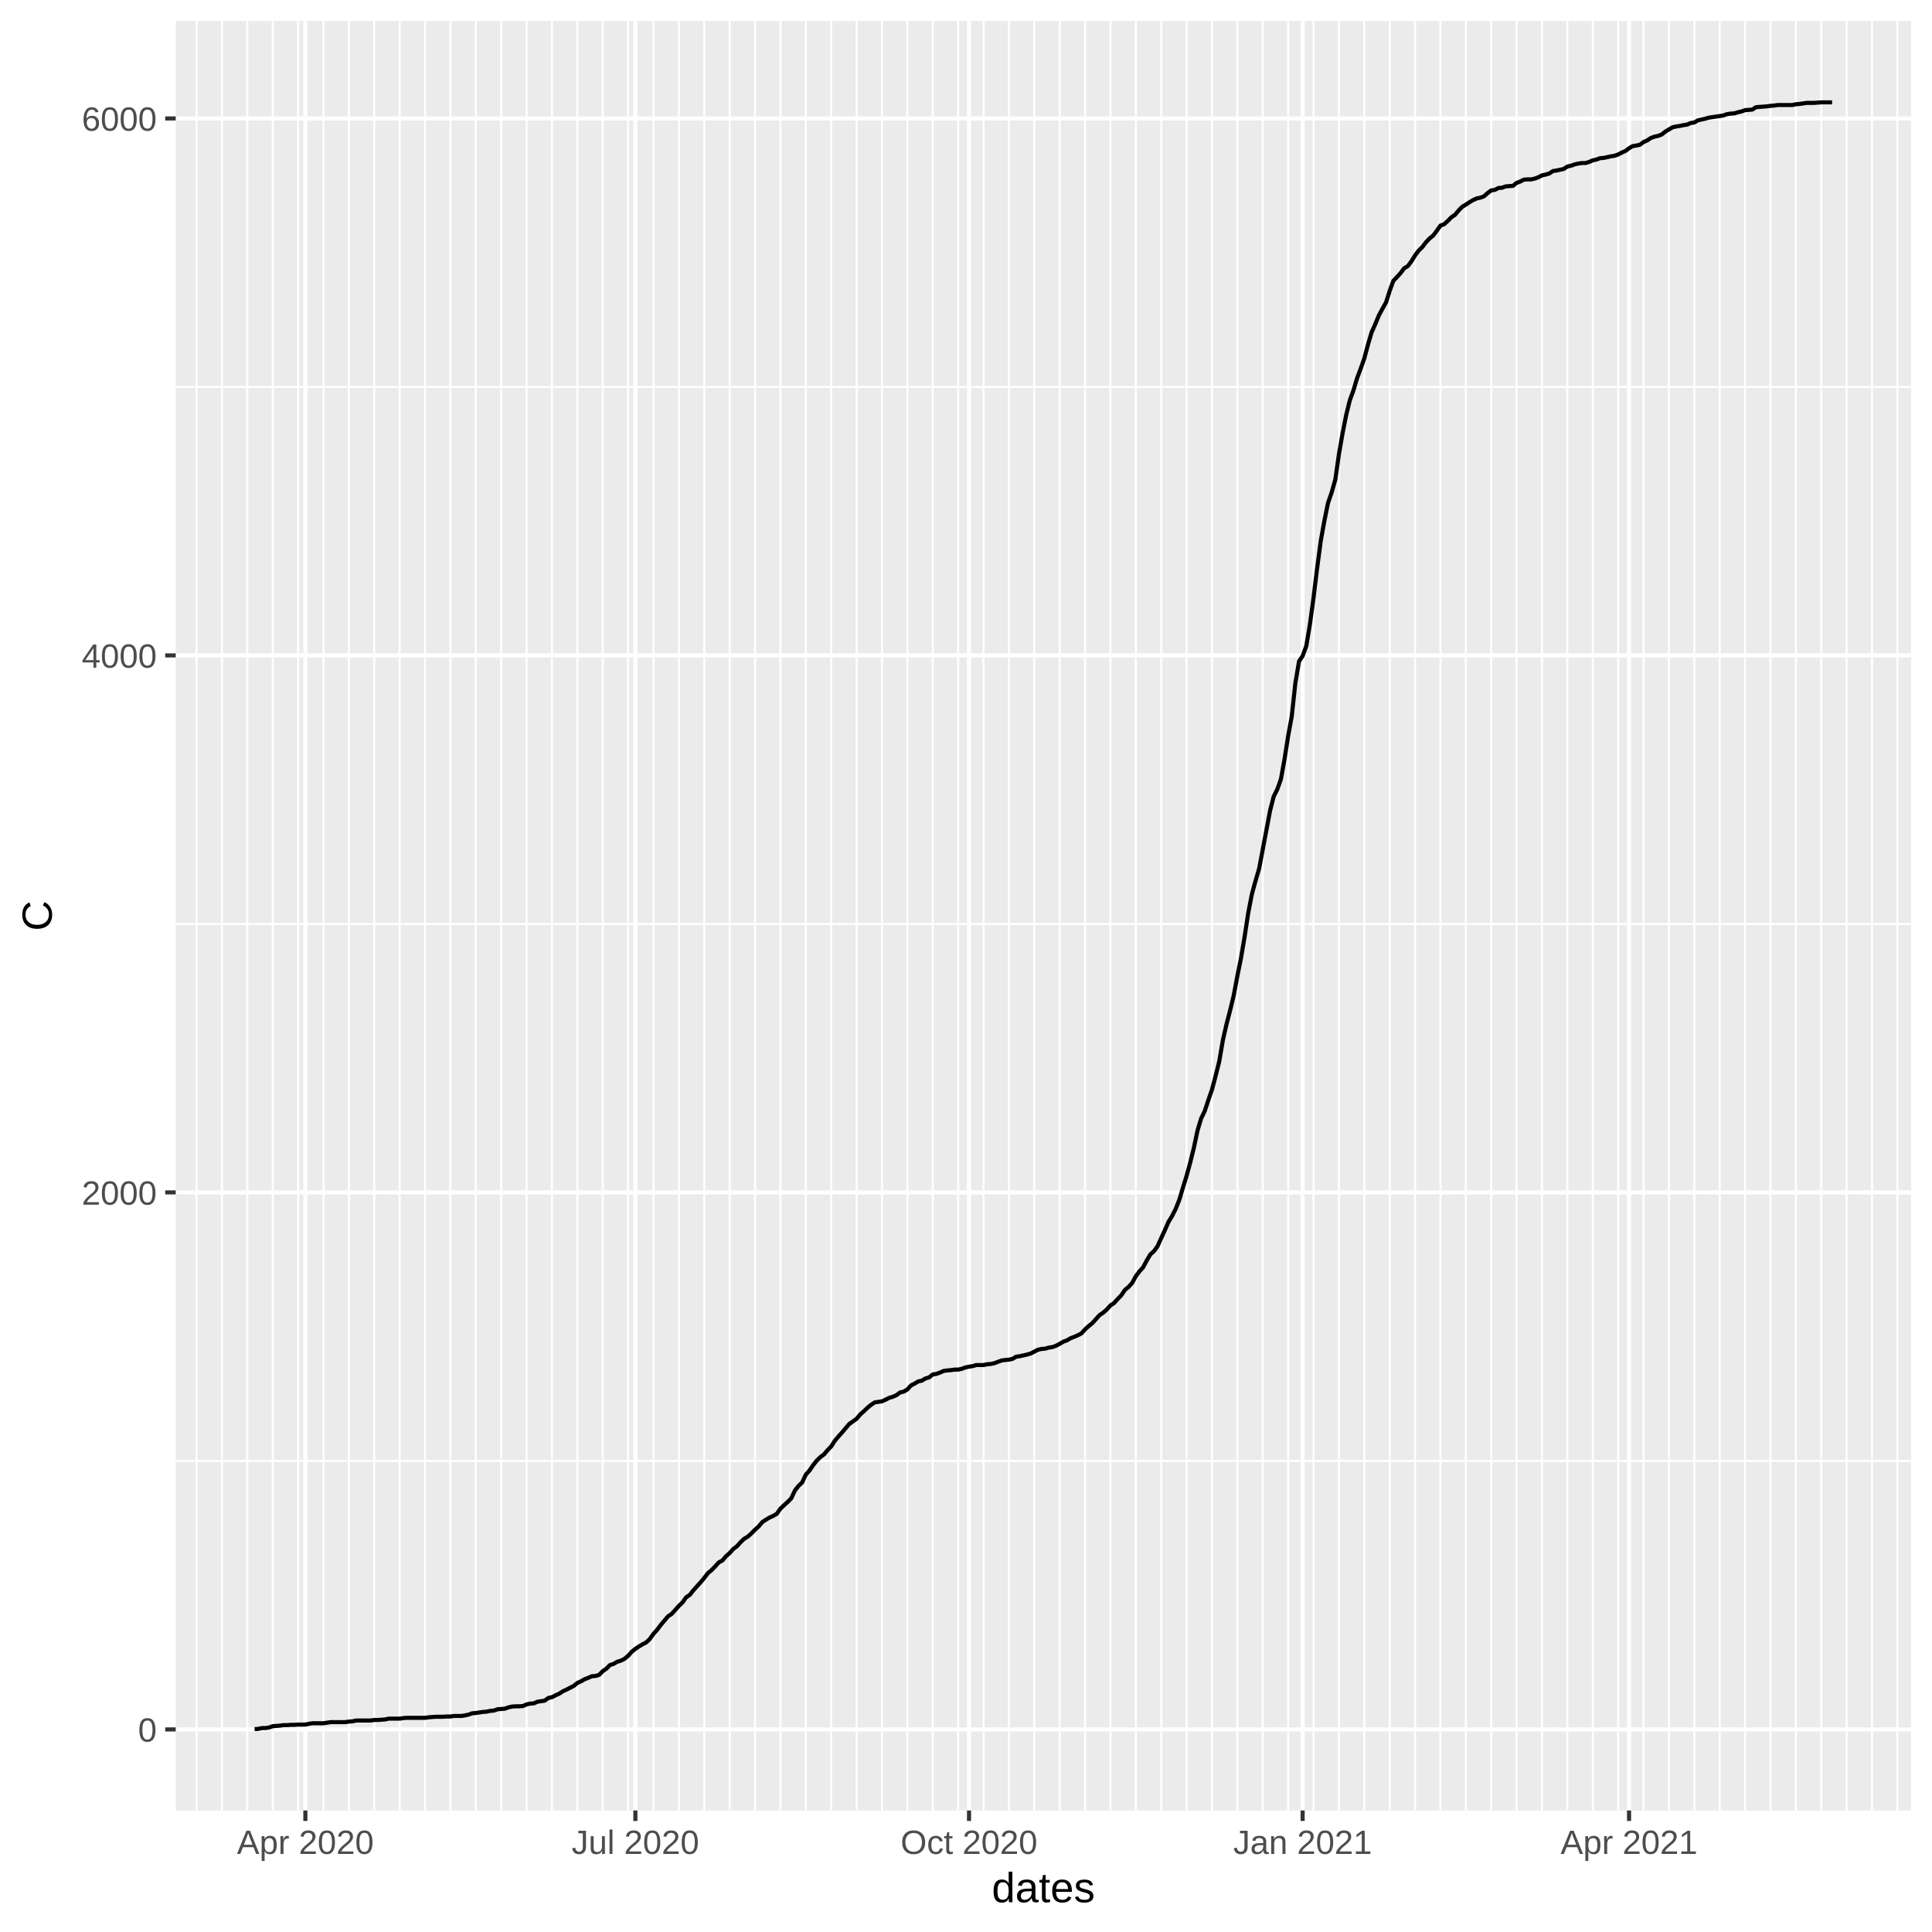
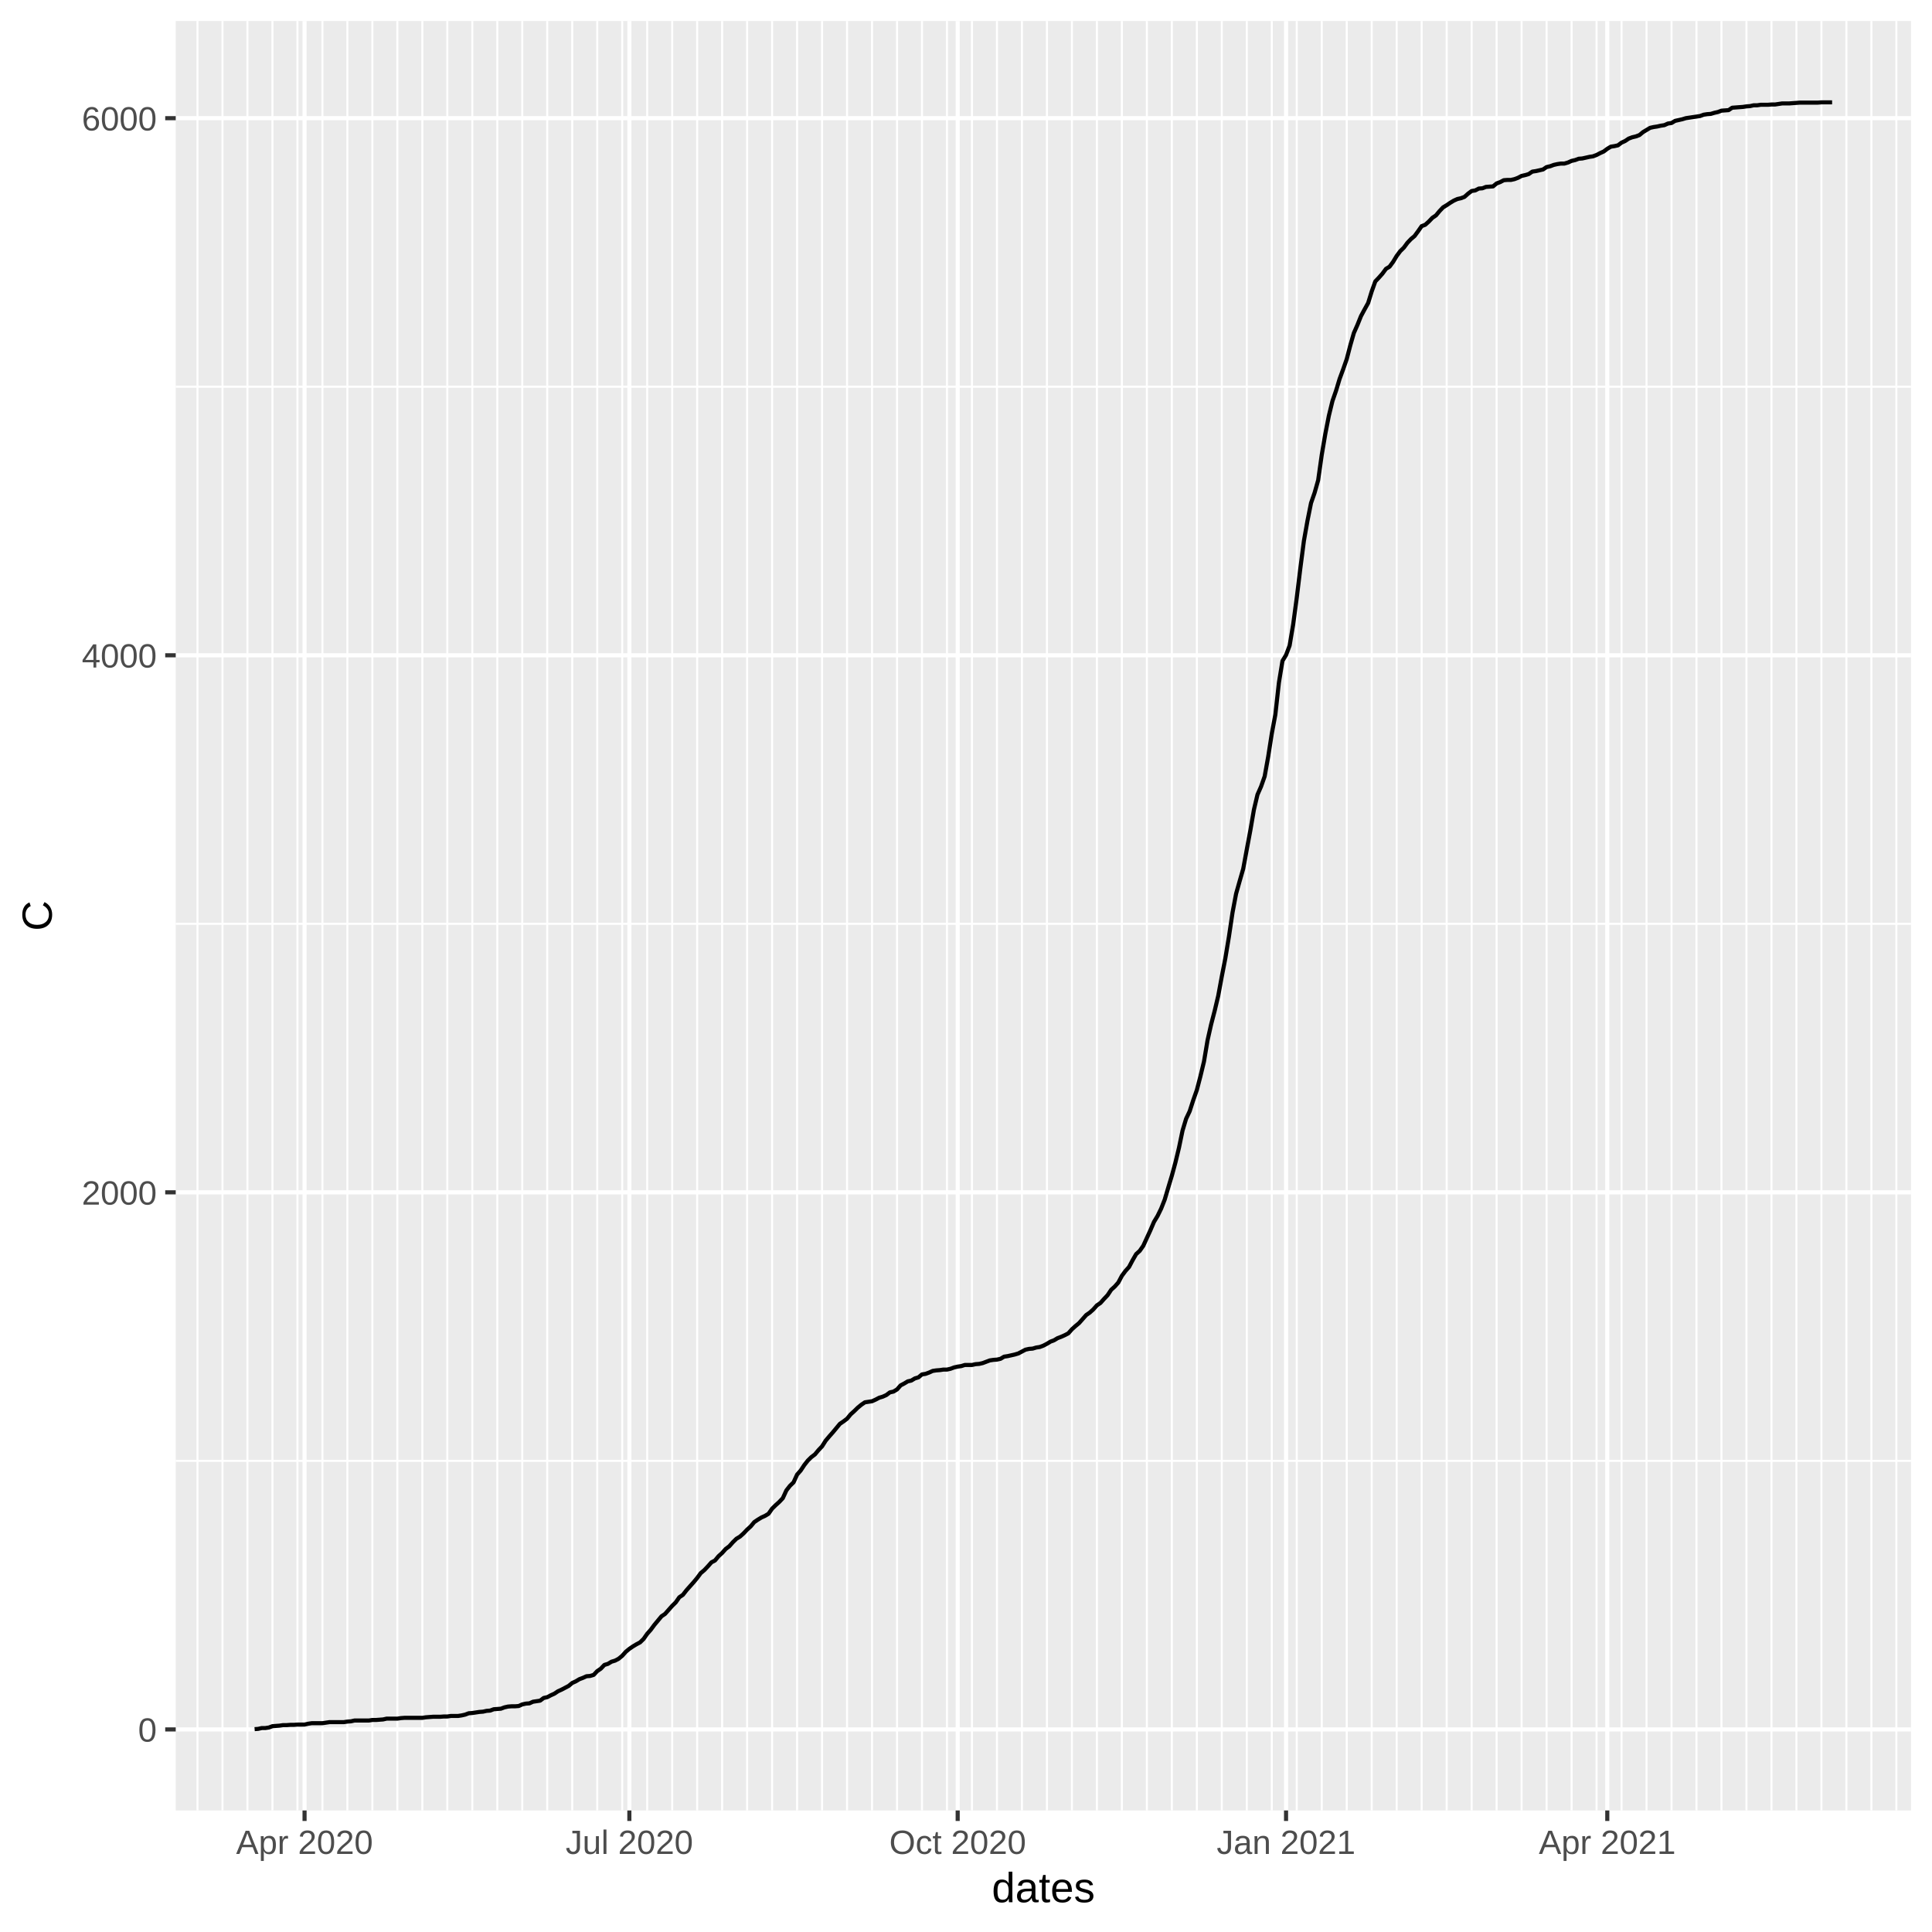
<svg xmlns="http://www.w3.org/2000/svg" class="svglite" width="504.00pt" height="504.00pt" viewBox="0 0 504.00 504.00">
  <defs>
    <style type="text/css">
    .svglite line, .svglite polyline, .svglite polygon, .svglite path, .svglite rect, .svglite circle {
      fill: none;
      stroke: #000000;
      stroke-linecap: round;
      stroke-linejoin: round;
      stroke-miterlimit: 10.00;
    }
  </style>
  </defs>
  <rect width="100%" height="100%" style="stroke: none; fill: #FFFFFF;" />
  <defs>
    <clipPath id="cpMC4wMHw1MDQuMDB8MC4wMHw1MDQuMDA=">
      <rect x="0.00" y="0.00" width="504.00" height="504.00" />
    </clipPath>
  </defs>
  <g clip-path="url(#cpMC4wMHw1MDQuMDB8MC4wMHw1MDQuMDA=)">
    <rect x="0.00" y="0.00" width="504.00" height="504.00" style="stroke-width: 1.07; stroke: #FFFFFF; fill: #FFFFFF;" />
  </g>
  <defs>
    <clipPath id="cpNDUuODR8NDk4LjUyfDUuNDh8NDcyLjI5">
      <rect x="45.84" y="5.48" width="452.68" height="466.82" />
    </clipPath>
  </defs>
  <g clip-path="url(#cpNDUuODR8NDk4LjUyfDUuNDh8NDcyLjI5)">
    <rect x="45.84" y="5.48" width="452.68" height="466.82" style="stroke-width: 1.07; stroke: none; fill: #EBEBEB;" />
-     <polyline points="45.84,381.11 498.52,381.11 " style="stroke-width: 0.53; stroke: #FFFFFF; stroke-linecap: butt;" />
-     <polyline points="45.84,241.02 498.52,241.02 " style="stroke-width: 0.53; stroke: #FFFFFF; stroke-linecap: butt;" />
-     <polyline points="45.84,100.94 498.52,100.94 " style="stroke-width: 0.53; stroke: #FFFFFF; stroke-linecap: butt;" />
-     <polyline points="51.28,472.29 51.28,5.48 " style="stroke-width: 0.53; stroke: #FFFFFF; stroke-linecap: butt;" />
-     <polyline points="57.90,472.29 57.90,5.48 " style="stroke-width: 0.53; stroke: #FFFFFF; stroke-linecap: butt;" />
-     <polyline points="64.52,472.29 64.52,5.48 " style="stroke-width: 0.53; stroke: #FFFFFF; stroke-linecap: butt;" />
-     <polyline points="71.15,472.29 71.15,5.48 " style="stroke-width: 0.53; stroke: #FFFFFF; stroke-linecap: butt;" />
-     <polyline points="77.77,472.29 77.77,5.48 " style="stroke-width: 0.53; stroke: #FFFFFF; stroke-linecap: butt;" />
-     <polyline points="84.39,472.29 84.39,5.48 " style="stroke-width: 0.53; stroke: #FFFFFF; stroke-linecap: butt;" />
-     <polyline points="91.01,472.29 91.01,5.48 " style="stroke-width: 0.53; stroke: #FFFFFF; stroke-linecap: butt;" />
-     <polyline points="97.63,472.29 97.63,5.48 " style="stroke-width: 0.53; stroke: #FFFFFF; stroke-linecap: butt;" />
-     <polyline points="104.26,472.29 104.26,5.48 " style="stroke-width: 0.53; stroke: #FFFFFF; stroke-linecap: butt;" />
-     <polyline points="110.88,472.29 110.88,5.48 " style="stroke-width: 0.53; stroke: #FFFFFF; stroke-linecap: butt;" />
-     <polyline points="117.50,472.29 117.50,5.48 " style="stroke-width: 0.53; stroke: #FFFFFF; stroke-linecap: butt;" />
-     <polyline points="124.12,472.29 124.12,5.48 " style="stroke-width: 0.53; stroke: #FFFFFF; stroke-linecap: butt;" />
-     <polyline points="130.75,472.29 130.75,5.48 " style="stroke-width: 0.53; stroke: #FFFFFF; stroke-linecap: butt;" />
-     <polyline points="137.37,472.29 137.37,5.48 " style="stroke-width: 0.53; stroke: #FFFFFF; stroke-linecap: butt;" />
-     <polyline points="143.99,472.29 143.99,5.48 " style="stroke-width: 0.53; stroke: #FFFFFF; stroke-linecap: butt;" />
-     <polyline points="150.61,472.29 150.61,5.48 " style="stroke-width: 0.53; stroke: #FFFFFF; stroke-linecap: butt;" />
-     <polyline points="157.24,472.29 157.24,5.48 " style="stroke-width: 0.53; stroke: #FFFFFF; stroke-linecap: butt;" />
-     <polyline points="163.86,472.29 163.86,5.48 " style="stroke-width: 0.53; stroke: #FFFFFF; stroke-linecap: butt;" />
-     <polyline points="170.48,472.29 170.48,5.48 " style="stroke-width: 0.53; stroke: #FFFFFF; stroke-linecap: butt;" />
-     <polyline points="177.10,472.29 177.10,5.48 " style="stroke-width: 0.53; stroke: #FFFFFF; stroke-linecap: butt;" />
-     <polyline points="183.72,472.29 183.72,5.48 " style="stroke-width: 0.53; stroke: #FFFFFF; stroke-linecap: butt;" />
-     <polyline points="190.35,472.29 190.35,5.48 " style="stroke-width: 0.53; stroke: #FFFFFF; stroke-linecap: butt;" />
-     <polyline points="196.97,472.29 196.97,5.48 " style="stroke-width: 0.53; stroke: #FFFFFF; stroke-linecap: butt;" />
-     <polyline points="203.59,472.29 203.59,5.48 " style="stroke-width: 0.53; stroke: #FFFFFF; stroke-linecap: butt;" />
-     <polyline points="210.21,472.29 210.21,5.48 " style="stroke-width: 0.53; stroke: #FFFFFF; stroke-linecap: butt;" />
-     <polyline points="216.84,472.29 216.84,5.48 " style="stroke-width: 0.53; stroke: #FFFFFF; stroke-linecap: butt;" />
-     <polyline points="223.46,472.29 223.46,5.48 " style="stroke-width: 0.53; stroke: #FFFFFF; stroke-linecap: butt;" />
-     <polyline points="230.08,472.29 230.08,5.48 " style="stroke-width: 0.53; stroke: #FFFFFF; stroke-linecap: butt;" />
-     <polyline points="236.70,472.29 236.70,5.48 " style="stroke-width: 0.53; stroke: #FFFFFF; stroke-linecap: butt;" />
-     <polyline points="243.33,472.29 243.33,5.48 " style="stroke-width: 0.53; stroke: #FFFFFF; stroke-linecap: butt;" />
-     <polyline points="249.95,472.29 249.95,5.48 " style="stroke-width: 0.53; stroke: #FFFFFF; stroke-linecap: butt;" />
-     <polyline points="256.57,472.29 256.57,5.48 " style="stroke-width: 0.53; stroke: #FFFFFF; stroke-linecap: butt;" />
-     <polyline points="263.19,472.29 263.19,5.48 " style="stroke-width: 0.53; stroke: #FFFFFF; stroke-linecap: butt;" />
-     <polyline points="269.81,472.29 269.81,5.48 " style="stroke-width: 0.53; stroke: #FFFFFF; stroke-linecap: butt;" />
-     <polyline points="276.44,472.29 276.44,5.48 " style="stroke-width: 0.53; stroke: #FFFFFF; stroke-linecap: butt;" />
-     <polyline points="283.06,472.29 283.06,5.48 " style="stroke-width: 0.53; stroke: #FFFFFF; stroke-linecap: butt;" />
-     <polyline points="289.68,472.29 289.68,5.48 " style="stroke-width: 0.53; stroke: #FFFFFF; stroke-linecap: butt;" />
-     <polyline points="296.30,472.29 296.30,5.48 " style="stroke-width: 0.53; stroke: #FFFFFF; stroke-linecap: butt;" />
-     <polyline points="302.93,472.29 302.93,5.48 " style="stroke-width: 0.53; stroke: #FFFFFF; stroke-linecap: butt;" />
-     <polyline points="309.55,472.29 309.55,5.48 " style="stroke-width: 0.53; stroke: #FFFFFF; stroke-linecap: butt;" />
-     <polyline points="316.17,472.29 316.17,5.48 " style="stroke-width: 0.53; stroke: #FFFFFF; stroke-linecap: butt;" />
-     <polyline points="322.79,472.29 322.79,5.48 " style="stroke-width: 0.53; stroke: #FFFFFF; stroke-linecap: butt;" />
-     <polyline points="329.42,472.29 329.42,5.48 " style="stroke-width: 0.53; stroke: #FFFFFF; stroke-linecap: butt;" />
-     <polyline points="336.04,472.29 336.04,5.48 " style="stroke-width: 0.53; stroke: #FFFFFF; stroke-linecap: butt;" />
-     <polyline points="342.66,472.29 342.66,5.48 " style="stroke-width: 0.53; stroke: #FFFFFF; stroke-linecap: butt;" />
-     <polyline points="349.28,472.29 349.28,5.48 " style="stroke-width: 0.53; stroke: #FFFFFF; stroke-linecap: butt;" />
-     <polyline points="355.90,472.29 355.90,5.48 " style="stroke-width: 0.53; stroke: #FFFFFF; stroke-linecap: butt;" />
-     <polyline points="362.53,472.29 362.53,5.48 " style="stroke-width: 0.53; stroke: #FFFFFF; stroke-linecap: butt;" />
-     <polyline points="369.15,472.29 369.15,5.48 " style="stroke-width: 0.53; stroke: #FFFFFF; stroke-linecap: butt;" />
-     <polyline points="375.77,472.29 375.77,5.48 " style="stroke-width: 0.53; stroke: #FFFFFF; stroke-linecap: butt;" />
-     <polyline points="382.39,472.29 382.39,5.48 " style="stroke-width: 0.53; stroke: #FFFFFF; stroke-linecap: butt;" />
-     <polyline points="389.02,472.29 389.02,5.48 " style="stroke-width: 0.53; stroke: #FFFFFF; stroke-linecap: butt;" />
-     <polyline points="395.64,472.29 395.64,5.48 " style="stroke-width: 0.53; stroke: #FFFFFF; stroke-linecap: butt;" />
-     <polyline points="402.26,472.29 402.26,5.48 " style="stroke-width: 0.53; stroke: #FFFFFF; stroke-linecap: butt;" />
-     <polyline points="408.88,472.29 408.88,5.48 " style="stroke-width: 0.53; stroke: #FFFFFF; stroke-linecap: butt;" />
-     <polyline points="415.51,472.29 415.51,5.48 " style="stroke-width: 0.53; stroke: #FFFFFF; stroke-linecap: butt;" />
-     <polyline points="422.13,472.29 422.13,5.48 " style="stroke-width: 0.53; stroke: #FFFFFF; stroke-linecap: butt;" />
-     <polyline points="428.75,472.29 428.75,5.48 " style="stroke-width: 0.53; stroke: #FFFFFF; stroke-linecap: butt;" />
-     <polyline points="435.37,472.29 435.37,5.48 " style="stroke-width: 0.53; stroke: #FFFFFF; stroke-linecap: butt;" />
-     <polyline points="441.99,472.29 441.99,5.48 " style="stroke-width: 0.53; stroke: #FFFFFF; stroke-linecap: butt;" />
-     <polyline points="448.62,472.29 448.62,5.48 " style="stroke-width: 0.53; stroke: #FFFFFF; stroke-linecap: butt;" />
-     <polyline points="455.24,472.29 455.24,5.48 " style="stroke-width: 0.53; stroke: #FFFFFF; stroke-linecap: butt;" />
-     <polyline points="461.86,472.29 461.86,5.48 " style="stroke-width: 0.53; stroke: #FFFFFF; stroke-linecap: butt;" />
-     <polyline points="468.48,472.29 468.48,5.48 " style="stroke-width: 0.53; stroke: #FFFFFF; stroke-linecap: butt;" />
-     <polyline points="475.11,472.29 475.11,5.48 " style="stroke-width: 0.53; stroke: #FFFFFF; stroke-linecap: butt;" />
-     <polyline points="481.73,472.29 481.73,5.48 " style="stroke-width: 0.53; stroke: #FFFFFF; stroke-linecap: butt;" />
-     <polyline points="488.35,472.29 488.35,5.48 " style="stroke-width: 0.53; stroke: #FFFFFF; stroke-linecap: butt;" />
-     <polyline points="494.97,472.29 494.97,5.48 " style="stroke-width: 0.53; stroke: #FFFFFF; stroke-linecap: butt;" />
+     <polyline points="45.84,381.09 498.52,381.09 " style="stroke-width: 0.53; stroke: #FFFFFF; stroke-linecap: butt;" />
+     <polyline points="45.84,240.99 498.52,240.99 " style="stroke-width: 0.53; stroke: #FFFFFF; stroke-linecap: butt;" />
+     <polyline points="45.84,100.88 498.52,100.88 " style="stroke-width: 0.53; stroke: #FFFFFF; stroke-linecap: butt;" />
+     <polyline points="51.52,472.29 51.52,5.48 " style="stroke-width: 0.53; stroke: #FFFFFF; stroke-linecap: butt;" />
+     <polyline points="58.04,472.29 58.04,5.48 " style="stroke-width: 0.53; stroke: #FFFFFF; stroke-linecap: butt;" />
+     <polyline points="64.55,472.29 64.55,5.48 " style="stroke-width: 0.53; stroke: #FFFFFF; stroke-linecap: butt;" />
+     <polyline points="71.07,472.29 71.07,5.48 " style="stroke-width: 0.53; stroke: #FFFFFF; stroke-linecap: butt;" />
+     <polyline points="77.59,472.29 77.59,5.48 " style="stroke-width: 0.53; stroke: #FFFFFF; stroke-linecap: butt;" />
+     <polyline points="84.11,472.29 84.11,5.48 " style="stroke-width: 0.53; stroke: #FFFFFF; stroke-linecap: butt;" />
+     <polyline points="90.62,472.29 90.62,5.48 " style="stroke-width: 0.53; stroke: #FFFFFF; stroke-linecap: butt;" />
+     <polyline points="97.14,472.29 97.14,5.48 " style="stroke-width: 0.53; stroke: #FFFFFF; stroke-linecap: butt;" />
+     <polyline points="103.66,472.29 103.66,5.48 " style="stroke-width: 0.53; stroke: #FFFFFF; stroke-linecap: butt;" />
+     <polyline points="110.18,472.29 110.18,5.48 " style="stroke-width: 0.53; stroke: #FFFFFF; stroke-linecap: butt;" />
+     <polyline points="116.69,472.29 116.69,5.48 " style="stroke-width: 0.53; stroke: #FFFFFF; stroke-linecap: butt;" />
+     <polyline points="123.21,472.29 123.21,5.48 " style="stroke-width: 0.53; stroke: #FFFFFF; stroke-linecap: butt;" />
+     <polyline points="129.73,472.29 129.73,5.48 " style="stroke-width: 0.53; stroke: #FFFFFF; stroke-linecap: butt;" />
+     <polyline points="136.24,472.29 136.24,5.48 " style="stroke-width: 0.53; stroke: #FFFFFF; stroke-linecap: butt;" />
+     <polyline points="142.76,472.29 142.76,5.48 " style="stroke-width: 0.53; stroke: #FFFFFF; stroke-linecap: butt;" />
+     <polyline points="149.28,472.29 149.28,5.48 " style="stroke-width: 0.53; stroke: #FFFFFF; stroke-linecap: butt;" />
+     <polyline points="155.80,472.29 155.80,5.48 " style="stroke-width: 0.53; stroke: #FFFFFF; stroke-linecap: butt;" />
+     <polyline points="162.31,472.29 162.31,5.48 " style="stroke-width: 0.53; stroke: #FFFFFF; stroke-linecap: butt;" />
+     <polyline points="168.83,472.29 168.83,5.48 " style="stroke-width: 0.53; stroke: #FFFFFF; stroke-linecap: butt;" />
+     <polyline points="175.35,472.29 175.35,5.48 " style="stroke-width: 0.53; stroke: #FFFFFF; stroke-linecap: butt;" />
+     <polyline points="181.87,472.29 181.87,5.48 " style="stroke-width: 0.53; stroke: #FFFFFF; stroke-linecap: butt;" />
+     <polyline points="188.38,472.29 188.38,5.48 " style="stroke-width: 0.53; stroke: #FFFFFF; stroke-linecap: butt;" />
+     <polyline points="194.90,472.29 194.90,5.48 " style="stroke-width: 0.53; stroke: #FFFFFF; stroke-linecap: butt;" />
+     <polyline points="201.42,472.29 201.42,5.48 " style="stroke-width: 0.53; stroke: #FFFFFF; stroke-linecap: butt;" />
+     <polyline points="207.94,472.29 207.94,5.48 " style="stroke-width: 0.53; stroke: #FFFFFF; stroke-linecap: butt;" />
+     <polyline points="214.45,472.29 214.45,5.48 " style="stroke-width: 0.53; stroke: #FFFFFF; stroke-linecap: butt;" />
+     <polyline points="220.97,472.29 220.97,5.48 " style="stroke-width: 0.53; stroke: #FFFFFF; stroke-linecap: butt;" />
+     <polyline points="227.49,472.29 227.49,5.48 " style="stroke-width: 0.53; stroke: #FFFFFF; stroke-linecap: butt;" />
+     <polyline points="234.01,472.29 234.01,5.48 " style="stroke-width: 0.53; stroke: #FFFFFF; stroke-linecap: butt;" />
+     <polyline points="240.52,472.29 240.52,5.48 " style="stroke-width: 0.53; stroke: #FFFFFF; stroke-linecap: butt;" />
+     <polyline points="247.04,472.29 247.04,5.48 " style="stroke-width: 0.53; stroke: #FFFFFF; stroke-linecap: butt;" />
+     <polyline points="253.56,472.29 253.56,5.48 " style="stroke-width: 0.53; stroke: #FFFFFF; stroke-linecap: butt;" />
+     <polyline points="260.08,472.29 260.08,5.48 " style="stroke-width: 0.53; stroke: #FFFFFF; stroke-linecap: butt;" />
+     <polyline points="266.59,472.29 266.59,5.48 " style="stroke-width: 0.53; stroke: #FFFFFF; stroke-linecap: butt;" />
+     <polyline points="273.11,472.29 273.11,5.48 " style="stroke-width: 0.53; stroke: #FFFFFF; stroke-linecap: butt;" />
+     <polyline points="279.63,472.29 279.63,5.48 " style="stroke-width: 0.53; stroke: #FFFFFF; stroke-linecap: butt;" />
+     <polyline points="286.15,472.29 286.15,5.48 " style="stroke-width: 0.53; stroke: #FFFFFF; stroke-linecap: butt;" />
+     <polyline points="292.66,472.29 292.66,5.48 " style="stroke-width: 0.53; stroke: #FFFFFF; stroke-linecap: butt;" />
+     <polyline points="299.18,472.29 299.18,5.48 " style="stroke-width: 0.53; stroke: #FFFFFF; stroke-linecap: butt;" />
+     <polyline points="305.70,472.29 305.70,5.48 " style="stroke-width: 0.53; stroke: #FFFFFF; stroke-linecap: butt;" />
+     <polyline points="312.22,472.29 312.22,5.48 " style="stroke-width: 0.53; stroke: #FFFFFF; stroke-linecap: butt;" />
+     <polyline points="318.73,472.29 318.73,5.48 " style="stroke-width: 0.53; stroke: #FFFFFF; stroke-linecap: butt;" />
+     <polyline points="325.25,472.29 325.25,5.48 " style="stroke-width: 0.53; stroke: #FFFFFF; stroke-linecap: butt;" />
+     <polyline points="331.77,472.29 331.77,5.48 " style="stroke-width: 0.53; stroke: #FFFFFF; stroke-linecap: butt;" />
+     <polyline points="338.28,472.29 338.28,5.48 " style="stroke-width: 0.53; stroke: #FFFFFF; stroke-linecap: butt;" />
+     <polyline points="344.80,472.29 344.80,5.48 " style="stroke-width: 0.53; stroke: #FFFFFF; stroke-linecap: butt;" />
+     <polyline points="351.32,472.29 351.32,5.48 " style="stroke-width: 0.53; stroke: #FFFFFF; stroke-linecap: butt;" />
+     <polyline points="357.84,472.29 357.84,5.48 " style="stroke-width: 0.53; stroke: #FFFFFF; stroke-linecap: butt;" />
+     <polyline points="364.35,472.29 364.35,5.48 " style="stroke-width: 0.53; stroke: #FFFFFF; stroke-linecap: butt;" />
+     <polyline points="370.87,472.29 370.87,5.48 " style="stroke-width: 0.53; stroke: #FFFFFF; stroke-linecap: butt;" />
+     <polyline points="377.39,472.29 377.39,5.48 " style="stroke-width: 0.53; stroke: #FFFFFF; stroke-linecap: butt;" />
+     <polyline points="383.91,472.29 383.91,5.48 " style="stroke-width: 0.53; stroke: #FFFFFF; stroke-linecap: butt;" />
+     <polyline points="390.42,472.29 390.42,5.48 " style="stroke-width: 0.53; stroke: #FFFFFF; stroke-linecap: butt;" />
+     <polyline points="396.94,472.29 396.94,5.48 " style="stroke-width: 0.53; stroke: #FFFFFF; stroke-linecap: butt;" />
+     <polyline points="403.46,472.29 403.46,5.48 " style="stroke-width: 0.53; stroke: #FFFFFF; stroke-linecap: butt;" />
+     <polyline points="409.98,472.29 409.98,5.48 " style="stroke-width: 0.53; stroke: #FFFFFF; stroke-linecap: butt;" />
+     <polyline points="416.49,472.29 416.49,5.48 " style="stroke-width: 0.53; stroke: #FFFFFF; stroke-linecap: butt;" />
+     <polyline points="423.01,472.29 423.01,5.48 " style="stroke-width: 0.53; stroke: #FFFFFF; stroke-linecap: butt;" />
+     <polyline points="429.53,472.29 429.53,5.48 " style="stroke-width: 0.53; stroke: #FFFFFF; stroke-linecap: butt;" />
+     <polyline points="436.05,472.29 436.05,5.48 " style="stroke-width: 0.53; stroke: #FFFFFF; stroke-linecap: butt;" />
+     <polyline points="442.56,472.29 442.56,5.48 " style="stroke-width: 0.53; stroke: #FFFFFF; stroke-linecap: butt;" />
+     <polyline points="449.08,472.29 449.08,5.48 " style="stroke-width: 0.53; stroke: #FFFFFF; stroke-linecap: butt;" />
+     <polyline points="455.60,472.29 455.60,5.48 " style="stroke-width: 0.53; stroke: #FFFFFF; stroke-linecap: butt;" />
+     <polyline points="462.12,472.29 462.12,5.48 " style="stroke-width: 0.53; stroke: #FFFFFF; stroke-linecap: butt;" />
+     <polyline points="468.63,472.29 468.63,5.48 " style="stroke-width: 0.53; stroke: #FFFFFF; stroke-linecap: butt;" />
+     <polyline points="475.15,472.29 475.15,5.48 " style="stroke-width: 0.53; stroke: #FFFFFF; stroke-linecap: butt;" />
+     <polyline points="481.67,472.29 481.67,5.48 " style="stroke-width: 0.53; stroke: #FFFFFF; stroke-linecap: butt;" />
+     <polyline points="488.19,472.29 488.19,5.48 " style="stroke-width: 0.53; stroke: #FFFFFF; stroke-linecap: butt;" />
+     <polyline points="494.70,472.29 494.70,5.48 " style="stroke-width: 0.53; stroke: #FFFFFF; stroke-linecap: butt;" />
    <polyline points="45.84,451.15 498.52,451.15 " style="stroke-width: 1.07; stroke: #FFFFFF; stroke-linecap: butt;" />
-     <polyline points="45.84,311.06 498.52,311.06 " style="stroke-width: 1.07; stroke: #FFFFFF; stroke-linecap: butt;" />
-     <polyline points="45.84,170.98 498.52,170.98 " style="stroke-width: 1.07; stroke: #FFFFFF; stroke-linecap: butt;" />
-     <polyline points="45.84,30.90 498.52,30.90 " style="stroke-width: 1.07; stroke: #FFFFFF; stroke-linecap: butt;" />
-     <polyline points="79.66,472.29 79.66,5.48 " style="stroke-width: 1.07; stroke: #FFFFFF; stroke-linecap: butt;" />
-     <polyline points="165.75,472.29 165.75,5.48 " style="stroke-width: 1.07; stroke: #FFFFFF; stroke-linecap: butt;" />
-     <polyline points="252.79,472.29 252.79,5.48 " style="stroke-width: 1.07; stroke: #FFFFFF; stroke-linecap: butt;" />
-     <polyline points="339.82,472.29 339.82,5.48 " style="stroke-width: 1.07; stroke: #FFFFFF; stroke-linecap: butt;" />
-     <polyline points="424.97,472.29 424.97,5.48 " style="stroke-width: 1.07; stroke: #FFFFFF; stroke-linecap: butt;" />
-     <polyline points="66.42,451.08 67.36,451.01 68.31,450.80 69.25,450.80 70.20,450.66 71.15,450.31 72.09,450.24 73.04,450.17 73.98,450.03 74.93,450.03 75.88,449.96 76.82,449.96 77.77,449.89 78.71,449.89 79.66,449.89 80.61,449.68 81.55,449.54 82.50,449.54 83.44,449.54 84.39,449.54 85.34,449.40 86.28,449.25 87.23,449.25 88.17,449.25 89.12,449.25 90.07,449.25 91.01,449.11 91.96,449.04 92.90,448.83 93.85,448.83 94.80,448.83 95.74,448.83 96.69,448.83 97.63,448.69 98.58,448.69 99.53,448.62 100.47,448.55 101.42,448.34 102.36,448.34 103.31,448.34 104.26,448.34 105.20,448.20 106.15,448.13 107.10,448.13 108.04,448.13 108.99,448.13 109.93,448.13 110.88,448.13 111.83,447.99 112.77,447.92 113.72,447.85 114.66,447.85 115.61,447.85 116.56,447.78 117.50,447.78 118.45,447.64 119.39,447.64 120.34,447.64 121.29,447.50 122.23,447.29 123.18,446.94 124.12,446.87 125.07,446.73 126.02,446.59 126.96,446.52 127.91,446.31 128.85,446.24 129.80,445.89 130.75,445.82 131.69,445.75 132.64,445.40 133.58,445.19 134.53,445.12 135.48,445.12 136.42,445.05 137.37,444.63 138.31,444.42 139.26,444.35 140.21,443.93 141.15,443.79 142.10,443.65 143.04,442.95 143.99,442.74 144.94,442.25 145.88,441.83 146.83,441.20 147.77,440.78 148.72,440.29 149.67,439.80 150.61,439.03 151.56,438.61 152.51,438.05 153.45,437.70 154.40,437.28 155.34,437.21 156.29,436.93 157.24,435.95 158.18,435.32 159.13,434.34 160.07,434.06 161.02,433.50 161.97,433.22 162.91,432.73 163.86,431.95 164.80,430.90 165.75,430.13 166.70,429.50 167.64,428.94 168.59,428.45 169.53,427.54 170.48,426.21 171.43,425.16 172.37,423.90 173.32,422.78 174.26,421.66 175.21,421.03 176.16,419.98 177.10,418.93 178.05,418.02 178.99,416.69 179.94,416.06 180.89,414.86 181.83,413.81 182.78,412.76 183.72,411.64 184.67,410.38 185.62,409.61 186.56,408.63 187.51,407.58 188.45,407.09 189.40,405.97 190.35,405.13 191.29,404.08 192.24,403.38 193.18,402.33 194.13,401.42 195.08,400.86 196.02,400.02 196.97,399.04 197.92,398.20 198.86,397.07 199.81,396.44 200.75,395.88 201.70,395.46 202.65,394.90 203.59,393.57 204.54,392.66 205.48,391.82 206.43,390.84 207.38,388.81 208.32,387.62 209.27,386.71 210.21,384.68 211.16,383.63 212.11,382.23 213.05,381.04 214.00,380.12 214.94,379.42 215.89,378.30 216.84,377.32 217.78,375.85 218.73,374.73 219.67,373.68 220.62,372.56 221.57,371.44 222.51,370.81 223.46,370.11 224.40,368.99 225.35,368.15 226.30,367.24 227.24,366.47 228.19,365.84 229.13,365.70 230.08,365.56 231.03,365.14 231.97,364.65 232.92,364.37 233.86,363.95 234.81,363.24 235.76,363.03 236.70,362.47 237.65,361.42 238.60,360.93 239.54,360.37 240.49,360.16 241.43,359.60 242.38,359.32 243.33,358.55 244.27,358.41 245.22,358.06 246.16,357.64 247.11,357.50 248.06,357.43 249.00,357.29 249.95,357.29 250.89,357.08 251.84,356.73 252.79,356.52 253.73,356.38 254.68,356.10 255.62,356.10 256.57,356.10 257.52,355.89 258.46,355.82 259.41,355.61 260.35,355.26 261.30,354.91 262.25,354.77 263.19,354.70 264.14,354.49 265.08,353.93 266.03,353.79 266.98,353.58 267.92,353.37 268.87,353.09 269.81,352.60 270.76,352.11 271.71,351.90 272.65,351.83 273.60,351.55 274.54,351.41 275.49,351.06 276.44,350.57 277.38,350.01 278.33,349.66 279.27,349.10 280.22,348.75 281.17,348.33 282.11,347.84 283.06,346.79 284.01,345.94 284.95,345.17 285.90,344.12 286.84,343.07 287.79,342.44 288.74,341.60 289.68,340.55 290.63,339.92 291.57,338.87 292.52,337.89 293.47,336.49 294.41,335.72 295.36,334.67 296.30,332.92 297.25,331.66 298.20,330.61 299.14,328.85 300.09,327.24 301.03,326.40 301.98,325.07 302.93,322.97 303.87,320.94 304.82,318.77 305.76,317.23 306.71,315.34 307.66,312.96 308.60,309.80 309.55,306.72 310.49,303.29 311.44,299.44 312.39,294.95 313.33,291.80 314.28,289.84 315.22,286.97 316.17,284.24 317.12,280.67 318.06,276.88 319.01,271.35 319.95,267.22 320.90,263.58 321.85,259.65 322.79,254.61 323.74,249.92 324.69,244.32 325.63,238.15 326.58,233.25 327.52,229.82 328.47,226.60 329.42,221.55 330.36,216.58 331.31,211.54 332.25,207.82 333.20,205.93 334.15,203.27 335.09,198.09 336.04,191.99 336.98,186.88 337.93,178.13 338.88,172.52 339.82,171.12 340.77,168.53 341.71,162.93 342.66,155.92 343.61,148.15 344.55,141.08 345.50,135.82 346.44,131.20 347.39,128.47 348.34,125.11 349.28,118.52 350.23,113.06 351.17,108.30 352.12,104.44 353.07,101.85 354.01,98.70 354.96,96.18 355.90,93.52 356.85,89.95 357.80,86.72 358.74,84.62 359.69,82.31 360.63,80.56 361.58,78.88 362.53,75.87 363.47,73.28 364.42,72.29 365.36,71.24 366.31,69.98 367.26,69.42 368.20,68.16 369.15,66.62 370.10,65.36 371.04,64.45 371.99,63.19 372.93,62.21 373.88,61.44 374.83,60.18 375.77,58.85 376.72,58.50 377.66,57.66 378.61,56.68 379.56,56.05 380.50,54.92 381.45,53.94 382.39,53.38 383.34,52.75 384.29,52.19 385.23,51.77 386.18,51.56 387.12,51.21 388.07,50.37 389.02,49.67 389.96,49.53 390.91,49.04 391.85,48.97 392.80,48.62 393.75,48.55 394.69,48.48 395.64,47.71 396.58,47.36 397.53,46.87 398.48,46.80 399.42,46.80 400.37,46.59 401.31,46.24 402.26,45.75 403.21,45.54 404.15,45.26 405.10,44.63 406.04,44.49 406.99,44.28 407.94,44.07 408.88,43.44 409.83,43.23 410.78,42.88 411.72,42.67 412.67,42.53 413.61,42.53 414.56,42.25 415.51,41.83 416.45,41.62 417.40,41.27 418.34,41.20 419.29,40.99 420.24,40.78 421.18,40.64 422.13,40.29 423.07,39.80 424.02,39.38 424.97,38.68 425.91,38.12 426.86,37.97 427.80,37.76 428.75,37.06 429.70,36.64 430.64,36.01 431.59,35.66 432.53,35.45 433.48,35.10 434.43,34.33 435.37,33.77 436.32,33.21 437.26,33.00 438.21,32.86 439.16,32.65 440.10,32.51 441.05,32.09 441.99,31.95 442.94,31.39 443.89,31.18 444.83,30.97 445.78,30.69 446.72,30.55 447.67,30.41 448.62,30.27 449.56,30.13 450.51,29.78 451.45,29.64 452.40,29.57 453.35,29.29 454.29,29.08 455.24,28.73 456.19,28.66 457.13,28.59 458.08,27.96 459.02,27.89 459.97,27.82 460.92,27.75 461.86,27.61 462.81,27.54 463.75,27.40 464.70,27.40 465.65,27.40 466.59,27.40 467.54,27.40 468.48,27.19 469.43,27.12 470.38,26.98 471.32,26.84 472.27,26.84 473.21,26.84 474.16,26.77 475.11,26.70 476.05,26.70 477.00,26.70 477.94,26.70 " style="stroke-width: 1.07; stroke-linecap: butt;" />
+     <polyline points="45.84,311.04 498.52,311.04 " style="stroke-width: 1.07; stroke: #FFFFFF; stroke-linecap: butt;" />
+     <polyline points="45.84,170.94 498.52,170.94 " style="stroke-width: 1.07; stroke: #FFFFFF; stroke-linecap: butt;" />
+     <polyline points="45.84,30.83 498.52,30.83 " style="stroke-width: 1.07; stroke: #FFFFFF; stroke-linecap: butt;" />
+     <polyline points="79.45,472.29 79.45,5.48 " style="stroke-width: 1.07; stroke: #FFFFFF; stroke-linecap: butt;" />
+     <polyline points="164.18,472.29 164.18,5.48 " style="stroke-width: 1.07; stroke: #FFFFFF; stroke-linecap: butt;" />
+     <polyline points="249.83,472.29 249.83,5.48 " style="stroke-width: 1.07; stroke: #FFFFFF; stroke-linecap: butt;" />
+     <polyline points="335.49,472.29 335.49,5.48 " style="stroke-width: 1.07; stroke: #FFFFFF; stroke-linecap: butt;" />
+     <polyline points="419.29,472.29 419.29,5.48 " style="stroke-width: 1.07; stroke: #FFFFFF; stroke-linecap: butt;" />
+     <polyline points="66.42,451.08 67.35,451.01 68.28,450.80 69.21,450.80 70.14,450.66 71.07,450.31 72.00,450.24 72.93,450.17 73.86,450.03 74.79,450.03 75.73,449.96 76.66,449.96 77.59,449.89 78.52,449.89 79.45,449.89 80.38,449.67 81.31,449.53 82.24,449.53 83.17,449.53 84.11,449.53 85.04,449.39 85.97,449.25 86.90,449.25 87.83,449.25 88.76,449.25 89.69,449.25 90.62,449.11 91.55,449.04 92.48,448.83 93.42,448.83 94.35,448.83 95.28,448.83 96.21,448.83 97.14,448.69 98.07,448.69 99.00,448.62 99.93,448.55 100.86,448.34 101.80,448.34 102.73,448.34 103.66,448.34 104.59,448.20 105.52,448.13 106.45,448.13 107.38,448.13 108.31,448.13 109.24,448.13 110.18,448.13 111.11,447.99 112.04,447.92 112.97,447.85 113.90,447.85 114.83,447.85 115.76,447.78 116.69,447.78 117.62,447.64 118.55,447.64 119.49,447.64 120.42,447.50 121.35,447.29 122.28,446.94 123.21,446.87 124.14,446.73 125.07,446.59 126.00,446.52 126.93,446.31 127.87,446.24 128.80,445.89 129.73,445.82 130.66,445.75 131.59,445.40 132.52,445.19 133.45,445.12 134.38,445.12 135.31,445.05 136.24,444.63 137.18,444.42 138.11,444.35 139.04,443.93 139.97,443.79 140.90,443.65 141.83,442.95 142.76,442.74 143.69,442.25 144.62,441.83 145.56,441.20 146.49,440.78 147.42,440.29 148.35,439.80 149.28,439.03 150.21,438.61 151.14,438.05 152.07,437.70 153.00,437.28 153.93,437.21 154.87,436.93 155.80,435.94 156.73,435.31 157.66,434.33 158.59,434.05 159.52,433.49 160.45,433.21 161.38,432.72 162.31,431.95 163.25,430.90 164.18,430.13 165.11,429.50 166.04,428.94 166.97,428.45 167.90,427.54 168.83,426.21 169.76,425.16 170.69,423.90 171.63,422.77 172.56,421.65 173.49,421.02 174.42,419.97 175.35,418.92 176.28,418.01 177.21,416.68 178.14,416.05 179.07,414.86 180.00,413.81 180.94,412.76 181.87,411.64 182.80,410.38 183.73,409.60 184.66,408.62 185.59,407.57 186.52,407.08 187.45,405.96 188.38,405.12 189.32,404.07 190.25,403.37 191.18,402.32 192.11,401.41 193.04,400.85 193.97,400.01 194.90,399.03 195.83,398.19 196.76,397.07 197.69,396.44 198.63,395.87 199.56,395.45 200.49,394.89 201.42,393.56 202.35,392.65 203.28,391.81 204.21,390.83 205.14,388.80 206.07,387.61 207.01,386.70 207.94,384.67 208.87,383.62 209.80,382.21 210.73,381.02 211.66,380.11 212.59,379.41 213.52,378.29 214.45,377.31 215.38,375.84 216.32,374.72 217.25,373.67 218.18,372.55 219.11,371.43 220.04,370.80 220.97,370.10 221.90,368.97 222.83,368.13 223.76,367.22 224.70,366.45 225.63,365.82 226.56,365.68 227.49,365.54 228.42,365.12 229.35,364.63 230.28,364.35 231.21,363.93 232.14,363.23 233.08,363.02 234.01,362.46 234.94,361.41 235.87,360.92 236.80,360.36 237.73,360.15 238.66,359.59 239.59,359.31 240.52,358.54 241.45,358.40 242.39,358.05 243.32,357.63 244.25,357.49 245.18,357.42 246.11,357.28 247.04,357.28 247.97,357.07 248.90,356.72 249.83,356.51 250.77,356.37 251.70,356.08 252.63,356.08 253.56,356.08 254.49,355.87 255.42,355.80 256.35,355.59 257.28,355.24 258.21,354.89 259.14,354.75 260.08,354.68 261.01,354.47 261.94,353.91 262.87,353.77 263.80,353.56 264.73,353.35 265.66,353.07 266.59,352.58 267.52,352.09 268.46,351.88 269.39,351.81 270.32,351.53 271.25,351.39 272.18,351.04 273.11,350.55 274.04,349.99 274.97,349.64 275.90,349.08 276.83,348.73 277.77,348.31 278.70,347.82 279.63,346.77 280.56,345.93 281.49,345.16 282.42,344.11 283.35,343.06 284.28,342.42 285.21,341.58 286.15,340.53 287.08,339.90 288.01,338.85 288.94,337.87 289.87,336.47 290.80,335.63 291.73,334.58 292.66,332.83 293.59,331.57 294.53,330.52 295.46,328.76 296.39,327.15 297.32,326.31 298.25,324.98 299.18,322.95 300.11,320.92 301.04,318.75 301.97,317.21 302.90,315.31 303.84,312.93 304.77,309.78 305.70,306.70 306.63,303.27 307.56,299.41 308.49,294.93 309.42,291.85 310.35,289.89 311.28,287.01 312.22,284.35 313.15,280.78 314.08,276.93 315.01,271.39 315.94,267.26 316.87,263.69 317.80,259.76 318.73,254.72 319.66,249.96 320.59,244.35 321.53,238.05 322.46,233.14 323.39,229.85 324.32,226.63 325.25,221.58 326.18,216.61 327.11,211.22 328.04,207.29 328.97,205.19 329.91,202.53 330.84,197.35 331.77,191.39 332.70,186.42 333.63,178.08 334.56,172.41 335.49,170.87 336.42,168.41 337.35,162.88 338.28,155.95 339.22,148.24 340.15,141.09 341.08,135.84 342.01,131.22 342.94,128.55 343.87,125.26 344.80,118.68 345.73,113.21 346.66,108.45 347.60,104.60 348.53,101.93 349.46,98.85 350.39,96.33 351.32,93.67 352.25,90.10 353.18,86.87 354.11,84.77 355.04,82.46 355.98,80.71 356.91,79.03 357.84,76.02 358.77,73.42 359.70,72.44 360.63,71.39 361.56,70.13 362.49,69.57 363.42,68.31 364.35,66.77 365.29,65.51 366.22,64.60 367.15,63.34 368.08,62.36 369.01,61.58 369.94,60.32 370.87,58.99 371.80,58.64 372.73,57.80 373.67,56.82 374.60,56.19 375.53,55.07 376.46,54.09 377.39,53.53 378.32,52.90 379.25,52.34 380.18,51.92 381.11,51.71 382.04,51.36 382.98,50.52 383.91,49.82 384.84,49.68 385.77,49.19 386.70,49.12 387.63,48.76 388.56,48.69 389.49,48.62 390.42,47.85 391.36,47.50 392.29,47.01 393.22,46.94 394.15,46.94 395.08,46.73 396.01,46.38 396.94,45.89 397.87,45.68 398.80,45.40 399.73,44.77 400.67,44.63 401.60,44.42 402.53,44.21 403.46,43.58 404.39,43.37 405.32,43.02 406.25,42.81 407.18,42.67 408.11,42.67 409.05,42.39 409.98,41.97 410.91,41.76 411.84,41.41 412.77,41.34 413.70,41.13 414.63,40.92 415.56,40.78 416.49,40.43 417.43,39.94 418.36,39.52 419.29,38.82 420.22,38.26 421.15,38.12 422.08,37.91 423.01,37.21 423.94,36.79 424.87,36.16 425.80,35.81 426.74,35.59 427.67,35.24 428.60,34.47 429.53,33.91 430.46,33.35 431.39,33.14 432.32,33.00 433.25,32.79 434.18,32.65 435.12,32.23 436.05,32.09 436.98,31.53 437.91,31.32 438.84,31.11 439.77,30.83 440.70,30.69 441.63,30.55 442.56,30.41 443.49,30.27 444.43,29.92 445.36,29.78 446.29,29.71 447.22,29.43 448.15,29.22 449.08,28.87 450.01,28.80 450.94,28.73 451.87,28.10 452.81,28.03 453.74,27.96 454.67,27.89 455.60,27.75 456.53,27.68 457.46,27.47 458.39,27.47 459.32,27.33 460.25,27.33 461.19,27.33 462.12,27.26 463.05,27.26 463.98,27.12 464.91,26.98 465.84,26.98 466.77,26.98 467.70,26.91 468.63,26.84 469.56,26.77 470.50,26.77 471.43,26.77 472.36,26.77 473.29,26.77 474.22,26.77 475.15,26.70 476.08,26.70 477.01,26.70 477.94,26.70 " style="stroke-width: 1.07; stroke-linecap: butt;" />
  </g>
  <g clip-path="url(#cpMC4wMHw1MDQuMDB8MC4wMHw1MDQuMDA=)">
    <text x="40.91" y="454.35" text-anchor="end" style="font-size: 8.80px; fill: #4D4D4D; font-family: Liberation Sans;" textLength="5.59px" lengthAdjust="spacingAndGlyphs">0</text>
-     <text x="40.91" y="314.27" text-anchor="end" style="font-size: 8.80px; fill: #4D4D4D; font-family: Liberation Sans;" textLength="22.38px" lengthAdjust="spacingAndGlyphs">2000</text>
-     <text x="40.91" y="174.19" text-anchor="end" style="font-size: 8.80px; fill: #4D4D4D; font-family: Liberation Sans;" textLength="22.38px" lengthAdjust="spacingAndGlyphs">4000</text>
-     <text x="40.91" y="34.11" text-anchor="end" style="font-size: 8.80px; fill: #4D4D4D; font-family: Liberation Sans;" textLength="22.38px" lengthAdjust="spacingAndGlyphs">6000</text>
+     <text x="40.91" y="314.25" text-anchor="end" style="font-size: 8.80px; fill: #4D4D4D; font-family: Liberation Sans;" textLength="22.38px" lengthAdjust="spacingAndGlyphs">2000</text>
+     <text x="40.91" y="174.14" text-anchor="end" style="font-size: 8.80px; fill: #4D4D4D; font-family: Liberation Sans;" textLength="22.38px" lengthAdjust="spacingAndGlyphs">4000</text>
+     <text x="40.91" y="34.04" text-anchor="end" style="font-size: 8.80px; fill: #4D4D4D; font-family: Liberation Sans;" textLength="22.38px" lengthAdjust="spacingAndGlyphs">6000</text>
    <polyline points="43.10,451.15 45.84,451.15 " style="stroke-width: 1.07; stroke: #333333; stroke-linecap: butt;" />
-     <polyline points="43.10,311.06 45.84,311.06 " style="stroke-width: 1.07; stroke: #333333; stroke-linecap: butt;" />
-     <polyline points="43.10,170.98 45.84,170.98 " style="stroke-width: 1.07; stroke: #333333; stroke-linecap: butt;" />
-     <polyline points="43.10,30.90 45.84,30.90 " style="stroke-width: 1.07; stroke: #333333; stroke-linecap: butt;" />
-     <polyline points="79.66,475.03 79.66,472.29 " style="stroke-width: 1.07; stroke: #333333; stroke-linecap: butt;" />
-     <polyline points="165.75,475.03 165.75,472.29 " style="stroke-width: 1.07; stroke: #333333; stroke-linecap: butt;" />
-     <polyline points="252.79,475.03 252.79,472.29 " style="stroke-width: 1.07; stroke: #333333; stroke-linecap: butt;" />
-     <polyline points="339.82,475.03 339.82,472.29 " style="stroke-width: 1.07; stroke: #333333; stroke-linecap: butt;" />
-     <polyline points="424.97,475.03 424.97,472.29 " style="stroke-width: 1.07; stroke: #333333; stroke-linecap: butt;" />
-     <text x="79.66" y="483.64" text-anchor="middle" style="font-size: 8.80px; fill: #4D4D4D; font-family: Liberation Sans;" textLength="40.39px" lengthAdjust="spacingAndGlyphs">Apr 2020</text>
-     <text x="165.75" y="483.64" text-anchor="middle" style="font-size: 8.80px; fill: #4D4D4D; font-family: Liberation Sans;" textLength="35.78px" lengthAdjust="spacingAndGlyphs">Jul 2020</text>
-     <text x="252.79" y="483.64" text-anchor="middle" style="font-size: 8.80px; fill: #4D4D4D; font-family: Liberation Sans;" textLength="40.38px" lengthAdjust="spacingAndGlyphs">Oct 2020</text>
-     <text x="339.82" y="483.64" text-anchor="middle" style="font-size: 8.80px; fill: #4D4D4D; font-family: Liberation Sans;" textLength="38.73px" lengthAdjust="spacingAndGlyphs">Jan 2021</text>
-     <text x="424.97" y="483.64" text-anchor="middle" style="font-size: 8.80px; fill: #4D4D4D; font-family: Liberation Sans;" textLength="40.39px" lengthAdjust="spacingAndGlyphs">Apr 2021</text>
+     <polyline points="43.10,311.04 45.84,311.04 " style="stroke-width: 1.07; stroke: #333333; stroke-linecap: butt;" />
+     <polyline points="43.10,170.94 45.84,170.94 " style="stroke-width: 1.07; stroke: #333333; stroke-linecap: butt;" />
+     <polyline points="43.10,30.83 45.84,30.83 " style="stroke-width: 1.07; stroke: #333333; stroke-linecap: butt;" />
+     <polyline points="79.45,475.03 79.45,472.29 " style="stroke-width: 1.07; stroke: #333333; stroke-linecap: butt;" />
+     <polyline points="164.18,475.03 164.18,472.29 " style="stroke-width: 1.07; stroke: #333333; stroke-linecap: butt;" />
+     <polyline points="249.83,475.03 249.83,472.29 " style="stroke-width: 1.07; stroke: #333333; stroke-linecap: butt;" />
+     <polyline points="335.49,475.03 335.49,472.29 " style="stroke-width: 1.07; stroke: #333333; stroke-linecap: butt;" />
+     <polyline points="419.29,475.03 419.29,472.29 " style="stroke-width: 1.07; stroke: #333333; stroke-linecap: butt;" />
+     <text x="79.45" y="483.64" text-anchor="middle" style="font-size: 8.80px; fill: #4D4D4D; font-family: Liberation Sans;" textLength="40.39px" lengthAdjust="spacingAndGlyphs">Apr 2020</text>
+     <text x="164.18" y="483.64" text-anchor="middle" style="font-size: 8.80px; fill: #4D4D4D; font-family: Liberation Sans;" textLength="35.78px" lengthAdjust="spacingAndGlyphs">Jul 2020</text>
+     <text x="249.83" y="483.64" text-anchor="middle" style="font-size: 8.80px; fill: #4D4D4D; font-family: Liberation Sans;" textLength="40.38px" lengthAdjust="spacingAndGlyphs">Oct 2020</text>
+     <text x="335.49" y="483.64" text-anchor="middle" style="font-size: 8.80px; fill: #4D4D4D; font-family: Liberation Sans;" textLength="38.73px" lengthAdjust="spacingAndGlyphs">Jan 2021</text>
+     <text x="419.29" y="483.64" text-anchor="middle" style="font-size: 8.80px; fill: #4D4D4D; font-family: Liberation Sans;" textLength="40.39px" lengthAdjust="spacingAndGlyphs">Apr 2021</text>
    <text x="272.18" y="496.23" text-anchor="middle" style="font-size: 11.00px; font-family: Liberation Sans;" textLength="30.54px" lengthAdjust="spacingAndGlyphs">dates</text>
    <text transform="translate(13.50,238.89) rotate(-90)" text-anchor="middle" style="font-size: 11.00px; font-family: Liberation Sans;" textLength="7.68px" lengthAdjust="spacingAndGlyphs">C</text>
  </g>
</svg>
